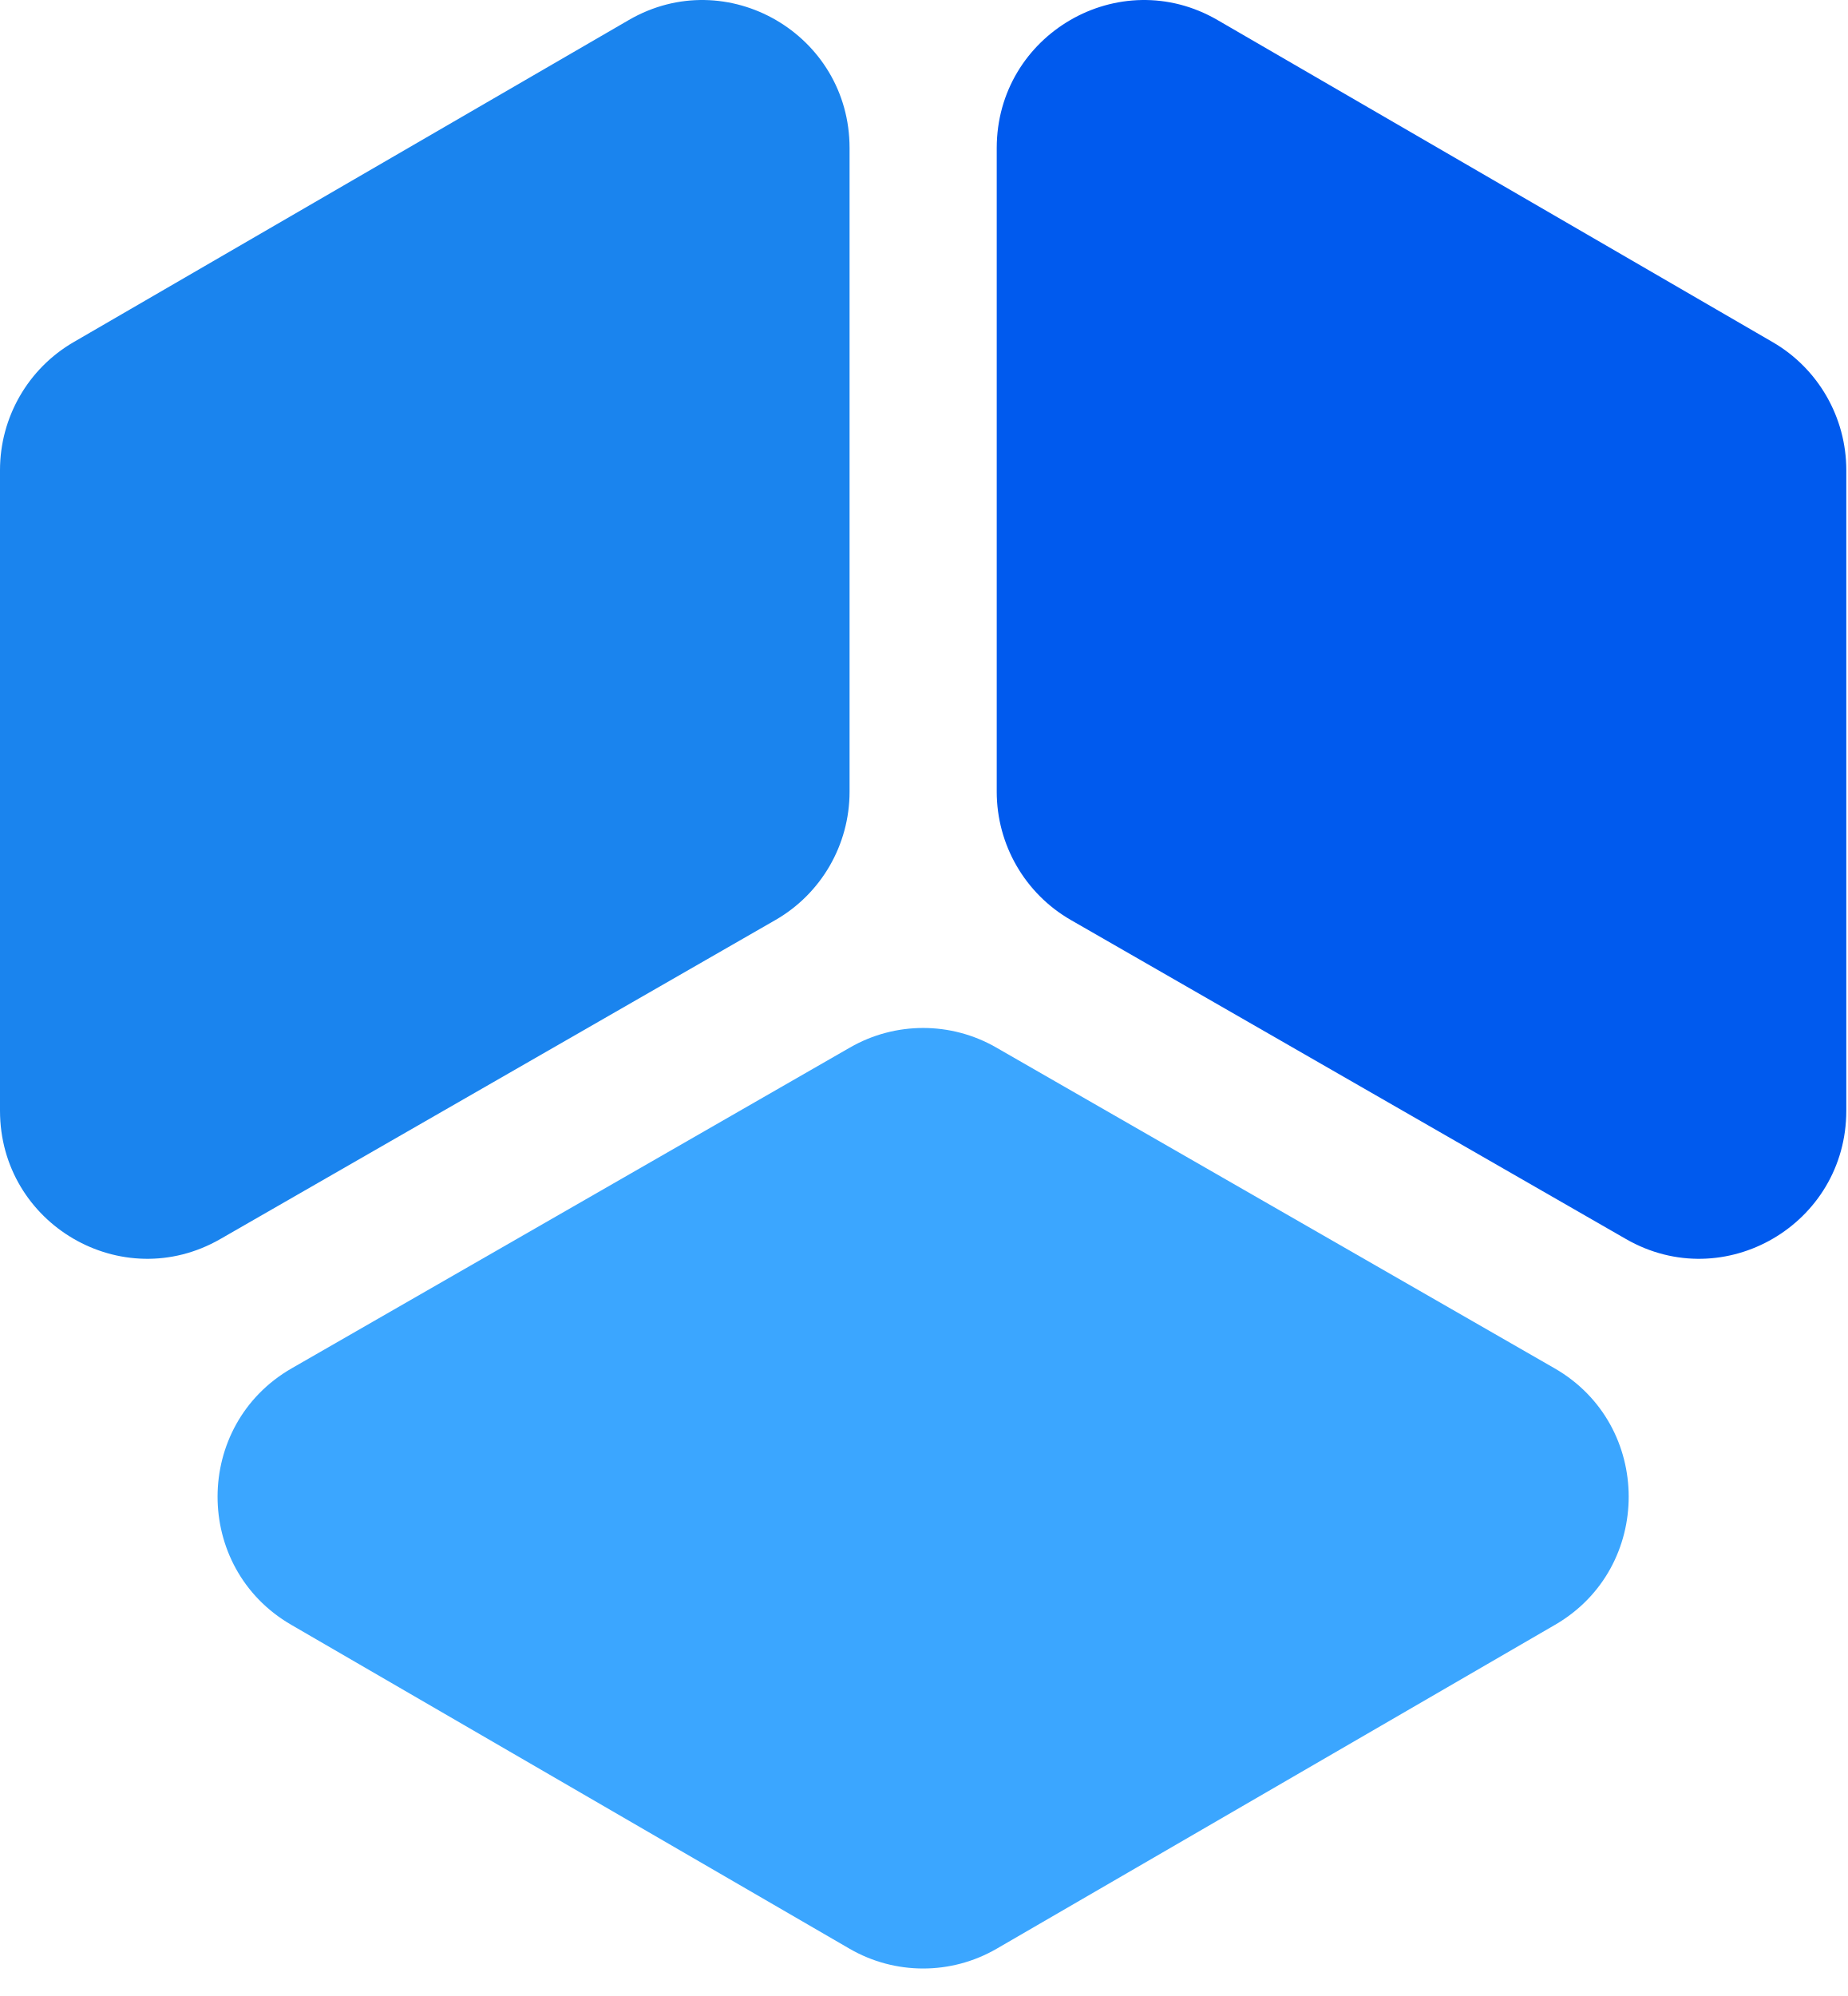
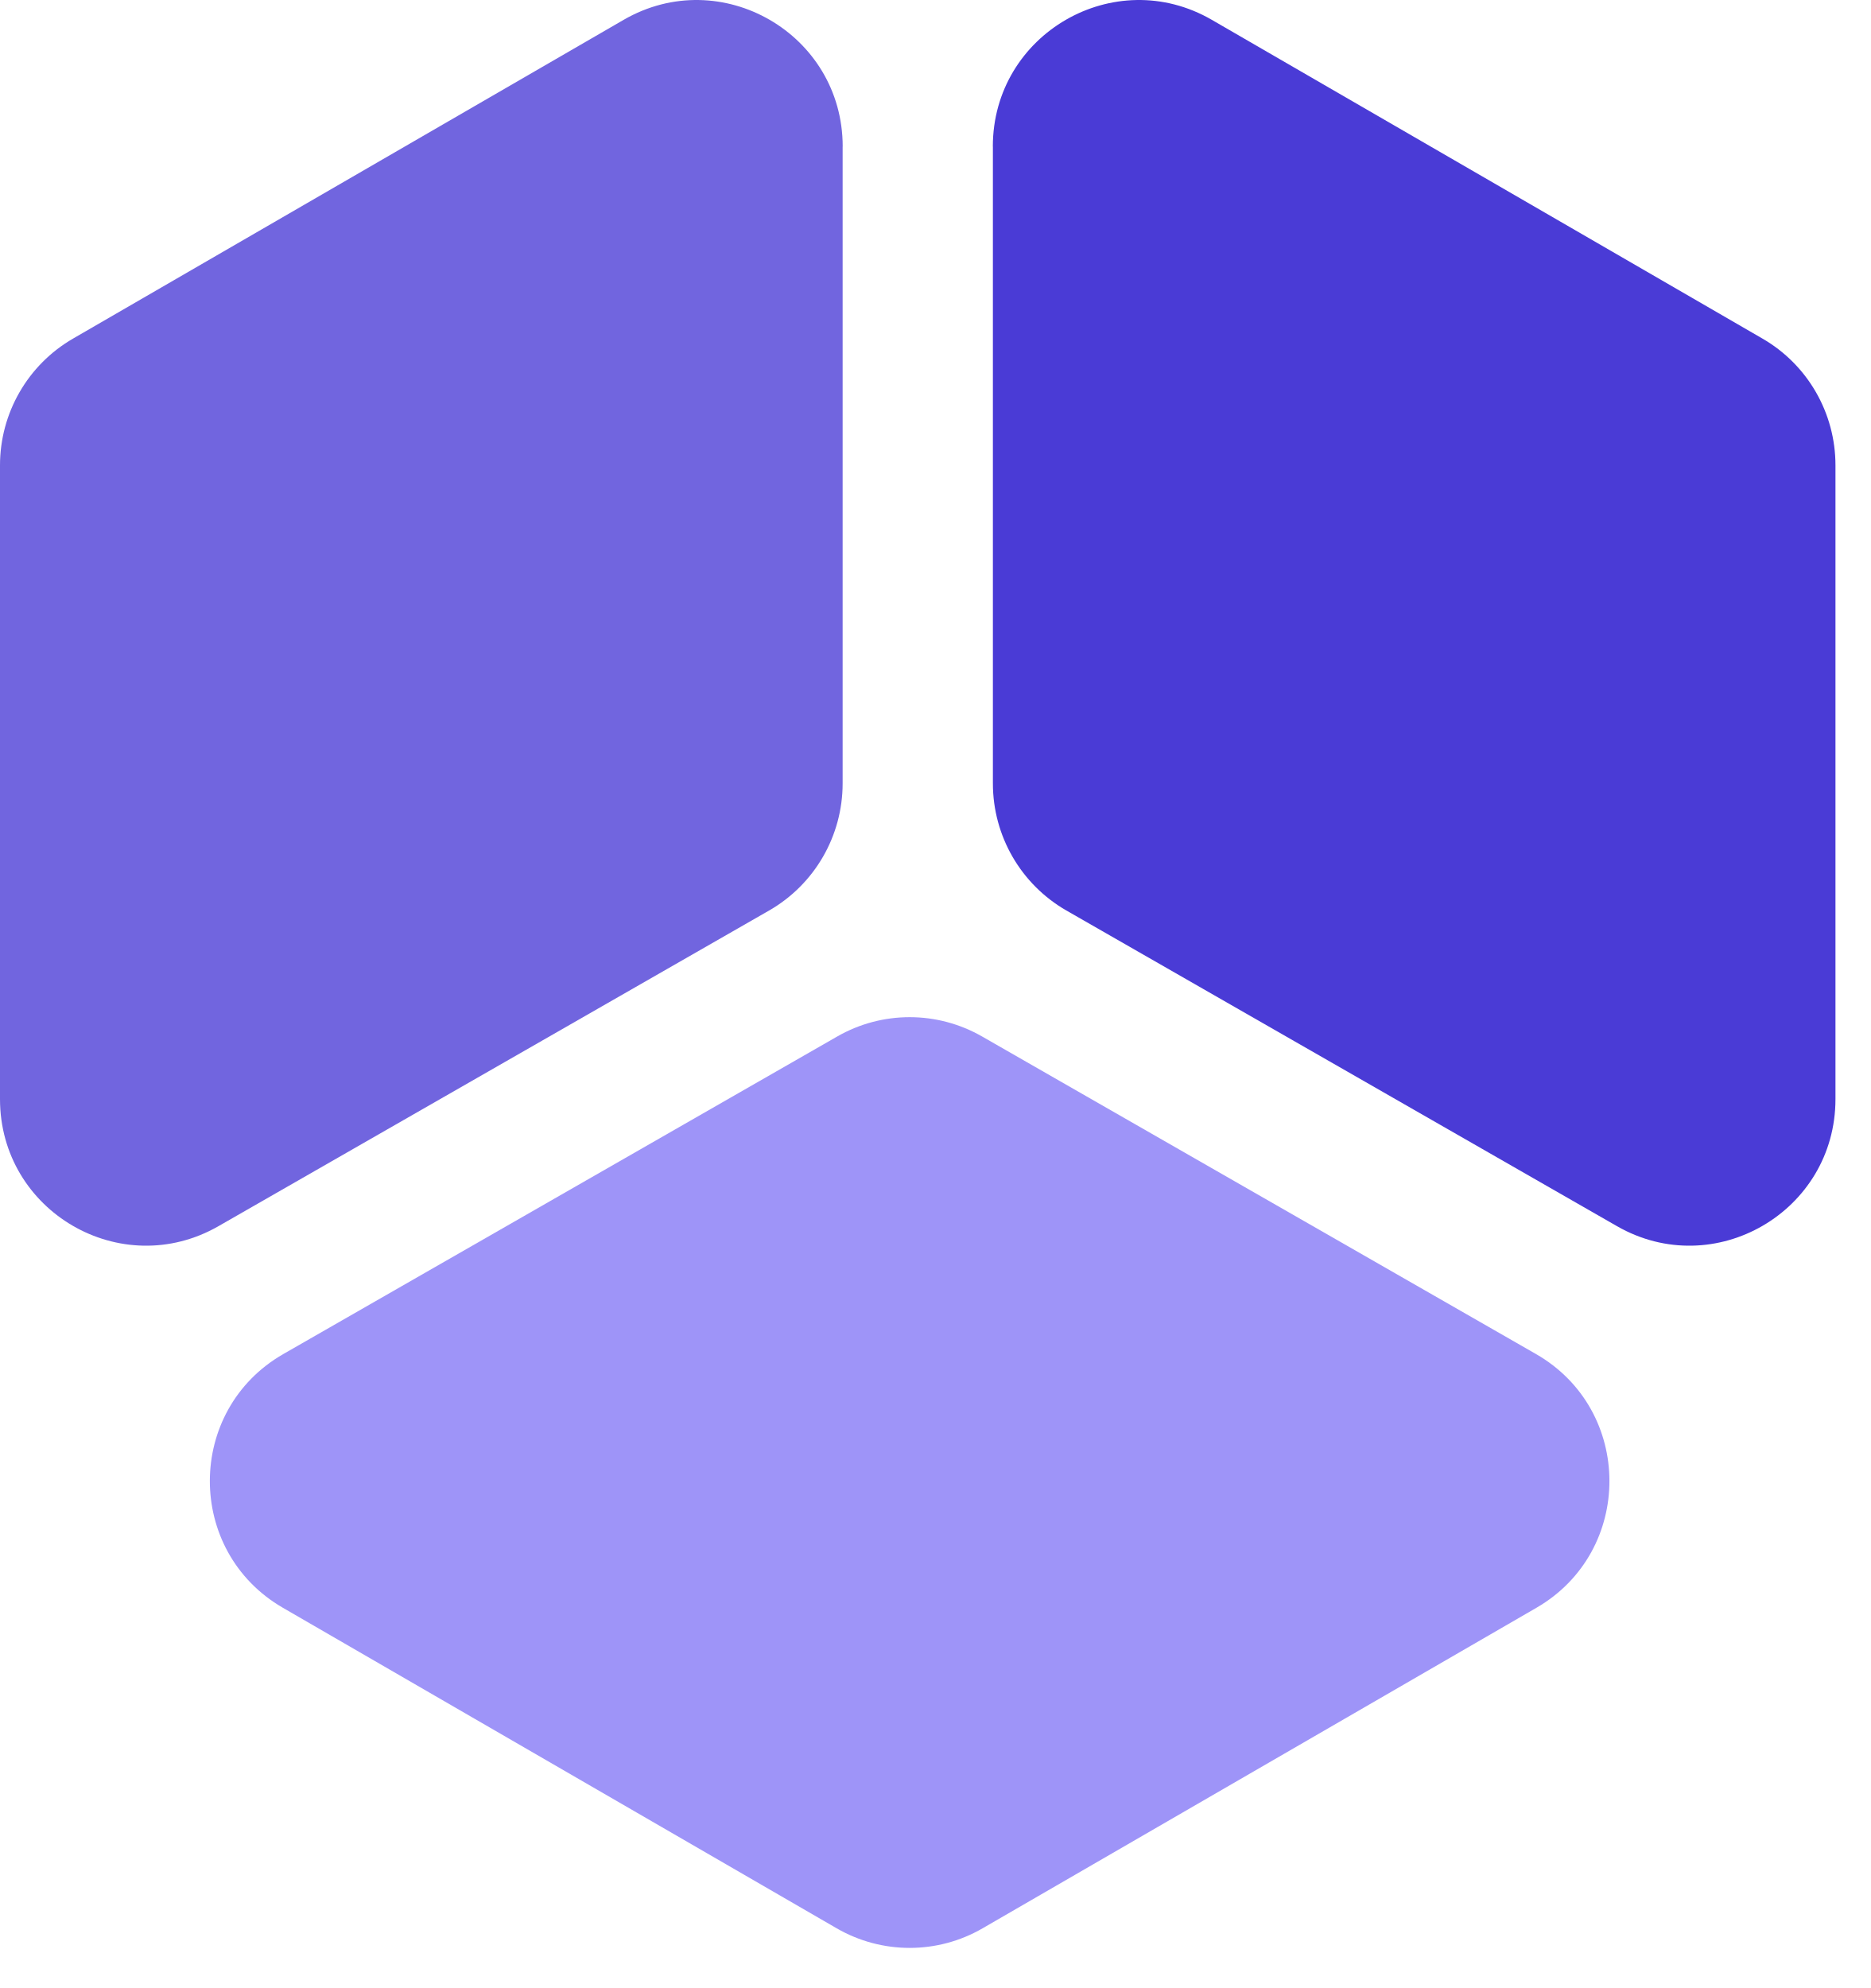
- <svg xmlns="http://www.w3.org/2000/svg" width="25px" height="27px" viewBox="0 0 25 27" version="1.1">
-   <defs />
-   <g id="Page-1" stroke="none" stroke-width="1" fill="none" fill-rule="evenodd">
-     <g id="amelia-logo-symbol" fill-rule="nonzero">
-       <path d="M11.494,10.709 L11.494,2.003 C11.494,0.464 9.834,-0.499 8.507,0.271 L0.996,4.628 C0.38,4.985 1.74329502e-05,5.646 1.74329502e-05,6.36 L1.74329502e-05,15.024 C1.74329502e-05,16.561 1.652,17.524 2.98,16.761 L10.491,12.445 C11.111,12.089 11.494,11.427 11.494,10.709" id="Fill-1" fill="#1A84EE" />
-       <path d="M13.485,2.003 L13.485,10.709 C13.485,11.427 13.868,12.089 14.488,12.445 L21.999,16.761 C23.327,17.524 24.979,16.561 24.979,15.024 L24.979,6.36 C24.979,5.646 24.599,4.985 23.983,4.628 L16.472,0.271 C15.144,-0.499 13.485,0.464 13.485,2.003" id="Fill-3" fill="#005AEE" />
-       <g id="Group-7" transform="translate(2.876437, 13.84337)" fill="#3BA6FF">
-         <path d="M8.624,0.326 L1.07,4.666 C-0.264,5.433 -0.268,7.364 1.063,8.135 L8.617,12.517 C9.233,12.874 9.992,12.874 10.608,12.517 L18.163,8.135 C19.493,7.364 19.49,5.433 18.156,4.666 L10.601,0.326 C9.989,-0.026 9.237,-0.026 8.624,0.326" id="Fill-5" />
-       </g>
-     </g>
-   </g>
+ <svg xmlns="http://www.w3.org/2000/svg" width="32" height="34" viewBox="0 0 32 34" fill="none">
+   <path d="M16.982 2.507V13.399C16.982 14.297 17.462 15.126 18.239 15.572L27.657 20.971C29.322 21.925 31.393 20.72 31.393 18.798V7.958C31.393 7.064 30.918 6.238 30.145 5.791L20.726 0.339C19.062 -0.624 16.981 0.58 16.981 2.506L16.982 2.507Z" fill="#4A3BD6" />
+   <path d="M14.412 2.507V13.399C14.412 14.297 13.932 15.126 13.155 15.572L3.736 20.971C2.071 21.925 0 20.72 0 18.798V7.958C0 7.064 0.476 6.238 1.249 5.791L10.667 0.339C12.332 -0.624 14.413 0.58 14.413 2.506L14.412 2.507Z" fill="#7165DF" />
+   <path d="M14.319 17.727L4.847 23.157C3.174 24.116 3.169 26.531 4.838 27.497L14.31 32.979C15.083 33.426 16.035 33.426 16.806 32.979L26.279 27.497C27.947 26.531 27.942 24.116 26.27 23.157L16.798 17.727C16.029 17.286 15.087 17.286 14.319 17.727Z" fill="#9E94F8" />
</svg>
